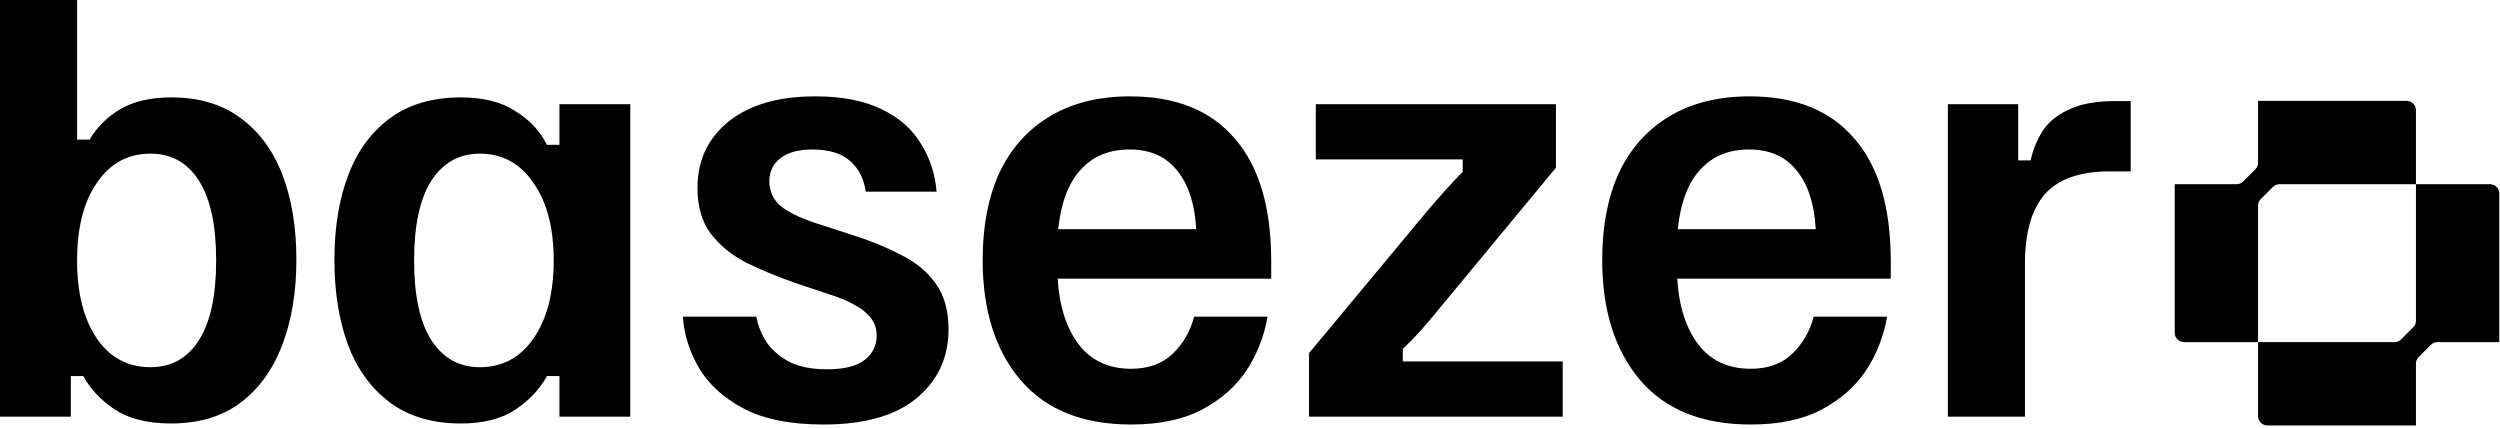
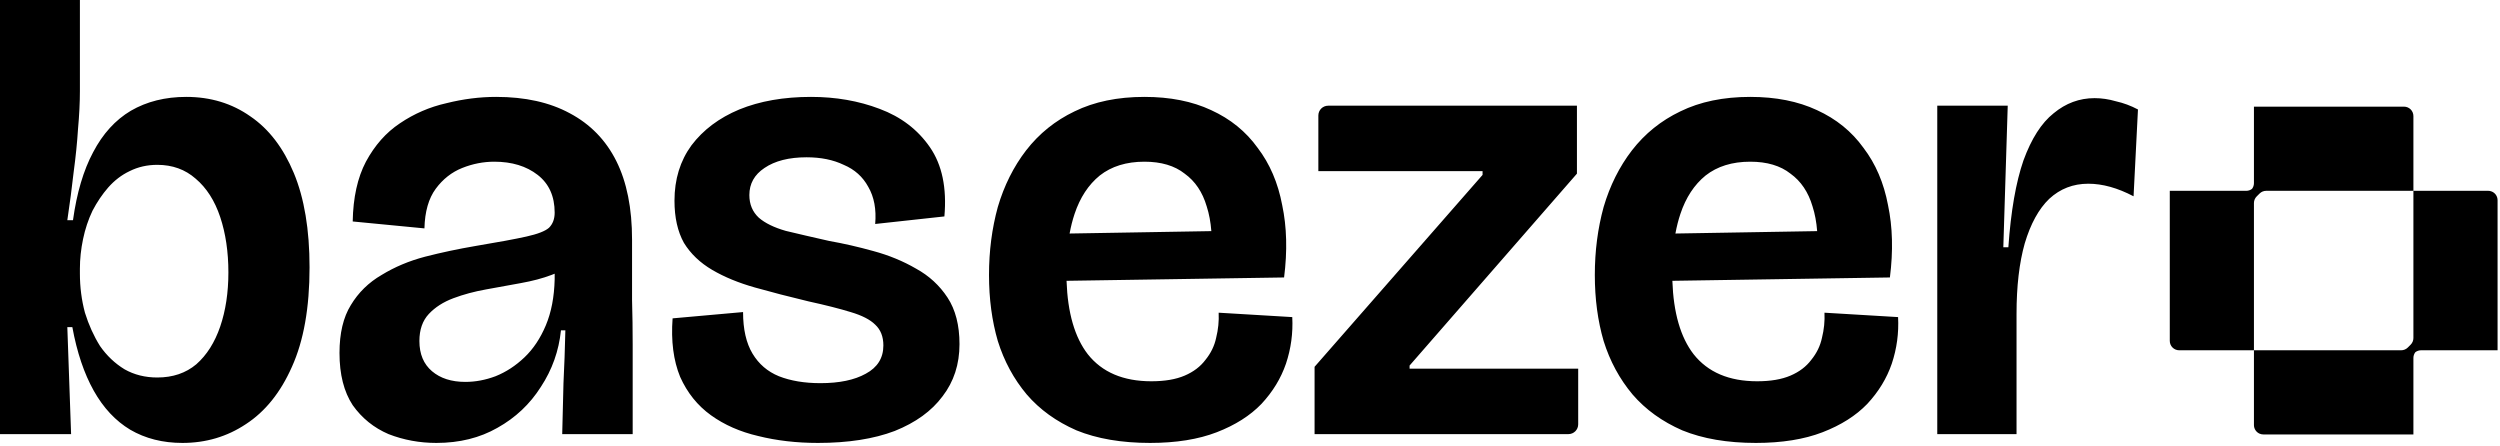
- <svg xmlns="http://www.w3.org/2000/svg" width="538" height="92" viewBox="0 0 538 92" fill="none">
-   <path d="M536.05 39.653C536.117 39.66 536.184 39.67 536.249 39.684C536.379 39.71 536.505 39.749 536.624 39.8C537.342 40.103 537.846 40.814 537.846 41.643V73.621H524.537C524.007 73.621 523.498 73.832 523.123 74.207L520.498 76.833C520.123 77.208 519.912 77.717 519.912 78.247V91.555H487.934C487.795 91.555 487.661 91.54 487.53 91.514C487.4 91.487 487.275 91.448 487.155 91.397C486.437 91.094 485.934 90.383 485.934 89.555V73.621H515.304C515.834 73.621 516.343 73.41 516.718 73.035L519.326 70.427C519.701 70.052 519.912 69.543 519.912 69.013V39.643H535.846C535.915 39.643 535.983 39.647 536.05 39.653ZM175.43 20.737C181.258 20.737 186.042 21.671 189.778 23.539C193.515 25.332 196.316 27.799 198.185 30.938C200.127 34.001 201.249 37.439 201.548 41.25H186.303C185.929 38.485 184.808 36.281 182.94 34.637C181.072 32.993 178.382 32.17 174.87 32.17C171.806 32.17 169.489 32.806 167.92 34.076C166.351 35.272 165.566 36.916 165.566 39.008C165.566 41.1 166.351 42.856 167.92 44.276C169.564 45.621 172.067 46.855 175.43 47.976L183.389 50.554C187.2 51.749 190.675 53.169 193.813 54.812C197.027 56.382 199.53 58.437 201.323 60.977C203.191 63.518 204.126 66.807 204.126 70.842C204.126 76.969 201.809 81.939 197.176 85.75C192.617 89.486 185.967 91.355 177.224 91.355C170.05 91.355 164.296 90.196 159.962 87.88C155.628 85.563 152.414 82.611 150.321 79.024C148.304 75.438 147.183 71.813 146.959 68.151H162.764C163.137 70.169 163.923 72.075 165.118 73.868C166.389 75.587 168.07 76.969 170.162 78.016C172.254 78.987 174.87 79.473 178.008 79.473C181.669 79.473 184.36 78.8 186.079 77.455C187.798 76.11 188.657 74.354 188.657 72.188C188.657 70.245 187.872 68.6 186.303 67.255C184.808 65.91 182.417 64.677 179.129 63.556L171.059 60.866C167.248 59.521 163.736 58.063 160.522 56.494C157.384 54.85 154.842 52.758 152.899 50.217C151.031 47.676 150.098 44.425 150.098 40.465C150.098 34.562 152.302 29.816 156.711 26.23C161.195 22.568 167.434 20.737 175.43 20.737ZM243.189 20.737C253.053 20.737 260.564 23.764 265.72 29.816C270.951 35.795 273.566 44.613 273.566 56.27V59.969H227.608C227.982 65.947 229.514 70.693 232.204 74.205C234.894 77.642 238.632 79.361 243.414 79.361C247.15 79.361 250.139 78.277 252.381 76.11C254.623 73.943 256.155 71.29 256.977 68.151H272.781C272.034 72.411 270.502 76.297 268.186 79.81C265.869 83.247 262.656 86.049 258.546 88.216C254.511 90.308 249.467 91.354 243.414 91.355C233.027 91.355 225.105 88.179 219.65 81.827C214.195 75.401 211.468 66.769 211.468 55.934C211.468 48.685 212.663 42.446 215.055 37.215C217.521 31.984 221.108 27.948 225.815 25.108C230.598 22.194 236.389 20.737 243.189 20.737ZM376.517 20.737C386.381 20.737 393.892 23.764 399.048 29.816C404.279 35.795 406.894 44.613 406.894 56.27V59.969H360.937C361.31 65.947 362.842 70.693 365.532 74.205C368.222 77.642 371.959 79.361 376.741 79.361C380.478 79.361 383.467 78.278 385.709 76.11C387.951 73.943 389.483 71.29 390.305 68.151H406.109C405.362 72.411 403.83 76.297 401.514 79.81C399.197 83.247 395.984 86.049 391.874 88.216C387.839 90.308 382.794 91.355 376.741 91.355C366.354 91.355 358.433 88.179 352.978 81.827C347.522 75.401 344.795 66.769 344.795 55.934C344.795 48.685 345.991 42.446 348.382 37.215C350.848 31.984 354.435 27.948 359.143 25.108C363.925 22.194 369.717 20.737 376.517 20.737ZM16.59 30.041H19.279C20.923 27.276 23.166 25.072 26.005 23.428C28.845 21.784 32.469 20.961 36.878 20.961C42.781 20.961 47.713 22.419 51.674 25.333C55.709 28.247 58.736 32.32 60.754 37.551C62.772 42.782 63.78 48.909 63.78 55.934C63.78 62.809 62.772 68.899 60.754 74.205C58.736 79.511 55.747 83.657 51.786 86.647C47.826 89.636 42.819 91.131 36.766 91.131C31.759 91.131 27.724 90.122 24.66 88.105C21.671 86.087 19.429 83.695 17.935 80.931H15.244V89.674H0V0H16.59V30.041ZM99.204 20.961C103.987 20.961 107.873 21.933 110.862 23.876C113.926 25.744 116.205 28.172 117.699 31.161H120.39V22.418H135.634V89.673H120.39V80.931H117.699C116.205 83.695 113.963 86.087 110.974 88.105C107.985 90.122 104.061 91.131 99.204 91.131C93.077 91.131 87.995 89.635 83.96 86.647C79.925 83.657 76.898 79.51 74.881 74.205C72.938 68.899 71.966 62.809 71.966 55.934C71.966 48.909 72.975 42.782 74.993 37.551C77.011 32.32 80.037 28.247 84.072 25.333C88.108 22.419 93.151 20.961 99.204 20.961ZM458.524 36.878H454.041C447.614 36.878 442.944 38.523 440.029 41.81C437.19 45.099 435.77 50.068 435.77 56.719V89.674H419.18V22.418H434.312V34.524H437.003C437.451 32.357 438.273 30.302 439.469 28.359C440.664 26.416 442.533 24.847 445.073 23.651C447.614 22.381 451.014 21.746 455.273 21.746H458.524V36.878ZM334.837 36.094L309.504 66.694C308.234 68.264 306.963 69.759 305.692 71.179C304.422 72.598 303.152 73.906 301.882 75.102V77.792H336.294V89.673H281.705V75.998L307.15 45.398C308.495 43.828 309.803 42.333 311.073 40.913C312.418 39.419 313.652 38.111 314.772 36.99V34.3H283.162V22.418H334.837V36.094ZM32.395 33.067C27.537 33.067 23.688 35.16 20.849 39.345C18.009 43.455 16.59 49.022 16.59 56.046C16.59 63.07 18.009 68.675 20.849 72.859C23.688 76.969 27.537 79.024 32.395 79.024C36.878 79.024 40.353 77.082 42.819 73.196C45.285 69.31 46.518 63.593 46.518 56.046C46.518 48.498 45.285 42.781 42.819 38.895C40.353 35.01 36.878 33.067 32.395 33.067ZM103.24 33.067C98.831 33.067 95.356 35.01 92.815 38.895C90.349 42.781 89.116 48.498 89.116 56.046C89.116 63.593 90.349 69.311 92.815 73.196C95.356 77.082 98.831 79.024 103.24 79.024C108.097 79.024 111.946 76.969 114.785 72.859C117.699 68.675 119.157 63.07 119.157 56.046C119.157 49.022 117.699 43.455 114.785 39.345C111.946 35.16 108.097 33.068 103.24 33.067ZM517.912 21.709C519.017 21.709 519.912 22.604 519.912 23.709V39.643H490.542C490.012 39.643 489.503 39.853 489.128 40.228L486.52 42.837C486.145 43.212 485.934 43.721 485.934 44.251V73.621H470C468.895 73.621 468 72.726 468 71.621V39.643H481.308C481.838 39.642 482.347 39.432 482.722 39.057L485.348 36.431C485.723 36.056 485.934 35.547 485.934 35.017V21.709H517.912ZM243.077 32.17C238.668 32.17 235.156 33.628 232.541 36.542C229.926 39.382 228.319 43.641 227.721 49.32H257.425C257.126 43.865 255.743 39.643 253.277 36.654C250.886 33.665 247.486 32.17 243.077 32.17ZM376.405 32.17C371.996 32.17 368.484 33.628 365.868 36.542C363.253 39.382 361.647 43.641 361.049 49.32H390.753C390.454 43.865 389.071 39.643 386.605 36.654C384.214 33.665 380.814 32.17 376.405 32.17Z" fill="black" />
+ <svg xmlns="http://www.w3.org/2000/svg" width="511" height="91" viewBox="0 0 511 91" fill="none">
+   <path d="M16.332 18.648C16.332 20.962 16.203 23.534 15.946 26.363C15.775 29.107 15.476 32.064 15.047 35.236C14.704 38.323 14.275 41.581 13.761 45.01H14.918C15.69 39.437 17.061 34.808 19.033 31.121C21.005 27.349 23.577 24.52 26.749 22.634C30.007 20.748 33.78 19.805 38.066 19.805C43.039 19.805 47.411 21.133 51.184 23.791C54.956 26.363 57.913 30.221 60.057 35.365C62.2 40.509 63.272 46.939 63.272 54.655C63.272 62.886 62.072 69.659 59.671 74.975C57.356 80.204 54.227 84.105 50.283 86.677C46.425 89.249 42.095 90.535 37.294 90.535C33.265 90.535 29.706 89.634 26.62 87.834C23.62 86.034 21.134 83.376 19.162 79.861C17.19 76.346 15.732 72.016 14.789 66.872H13.761L14.532 88.734H0V0H16.332V18.648ZM101.414 19.805C107.33 19.805 112.346 20.919 116.461 23.148C120.662 25.378 123.833 28.635 125.977 32.922C128.12 37.209 129.192 42.567 129.192 48.997V61.343C129.278 64.343 129.32 67.387 129.32 70.474V88.734H114.917C115.003 85.219 115.089 81.748 115.175 78.318C115.346 74.889 115.475 71.288 115.561 67.516H114.66C114.231 71.716 112.86 75.575 110.545 79.09C108.316 82.605 105.358 85.391 101.672 87.448C98.071 89.506 93.913 90.535 89.197 90.535C85.768 90.535 82.51 89.935 79.424 88.734C76.423 87.448 73.979 85.477 72.093 82.819C70.292 80.076 69.393 76.518 69.393 72.145C69.393 68.116 70.164 64.857 71.707 62.371C73.25 59.799 75.351 57.741 78.009 56.198C80.666 54.569 83.624 53.326 86.882 52.469C90.225 51.611 93.655 50.883 97.17 50.283C101.8 49.512 105.272 48.868 107.587 48.353C109.902 47.839 111.445 47.239 112.217 46.554C112.988 45.782 113.374 44.753 113.374 43.467C113.374 40.123 112.217 37.551 109.902 35.751C107.588 33.951 104.629 33.051 101.028 33.051C98.799 33.051 96.613 33.479 94.47 34.336C92.326 35.193 90.526 36.608 89.068 38.58C87.611 40.552 86.84 43.252 86.754 46.682L72.093 45.268C72.178 40.381 73.079 36.309 74.794 33.051C76.594 29.707 78.909 27.092 81.738 25.206C84.653 23.234 87.826 21.862 91.255 21.091C94.684 20.233 98.07 19.805 101.414 19.805ZM165.771 19.805C170.829 19.805 175.502 20.619 179.788 22.248C184.161 23.877 187.59 26.492 190.076 30.093C192.562 33.694 193.549 38.408 193.034 44.238L178.889 45.782C179.146 42.782 178.674 40.252 177.474 38.194C176.359 36.137 174.687 34.636 172.458 33.693C170.315 32.665 167.786 32.15 164.871 32.15C161.27 32.15 158.398 32.879 156.255 34.336C154.197 35.708 153.168 37.551 153.168 39.866C153.168 41.752 153.811 43.296 155.097 44.496C156.383 45.611 158.226 46.51 160.627 47.196C163.113 47.796 166.071 48.482 169.5 49.254C172.415 49.768 175.417 50.454 178.503 51.312C181.675 52.169 184.59 53.369 187.247 54.912C189.905 56.37 192.049 58.342 193.678 60.828C195.307 63.314 196.121 66.487 196.121 70.345C196.121 74.46 194.963 78.018 192.648 81.019C190.419 84.019 187.162 86.377 182.875 88.092C178.588 89.721 173.358 90.535 167.186 90.535C162.813 90.535 158.741 90.063 154.969 89.12C151.282 88.263 148.067 86.849 145.323 84.877C142.58 82.905 140.479 80.29 139.021 77.032C137.65 73.689 137.136 69.702 137.479 65.072L151.882 63.786C151.882 67.301 152.526 70.13 153.812 72.273C155.097 74.417 156.897 75.96 159.212 76.903C161.612 77.846 164.442 78.318 167.7 78.318C171.558 78.318 174.644 77.675 176.959 76.389C179.36 75.103 180.561 73.174 180.561 70.602C180.56 68.802 180.003 67.387 178.889 66.358C177.86 65.33 176.188 64.472 173.873 63.786C171.644 63.1 168.772 62.371 165.257 61.6C161.313 60.657 157.669 59.714 154.325 58.77C150.982 57.828 148.067 56.627 145.581 55.17C143.095 53.712 141.166 51.869 139.794 49.64C138.508 47.325 137.864 44.453 137.864 41.023C137.864 36.651 139.022 32.879 141.337 29.707C143.737 26.535 146.995 24.091 151.11 22.376C155.311 20.661 160.199 19.805 165.771 19.805ZM233.918 19.805C239.148 19.805 243.692 20.704 247.55 22.505C251.493 24.305 254.665 26.877 257.065 30.221C259.552 33.479 261.224 37.38 262.081 41.924C263.024 46.382 263.153 51.312 262.467 56.713L218.003 57.397C218.227 63.945 219.674 68.947 222.344 72.402C225.259 76.089 229.588 77.932 235.332 77.932C238.076 77.932 240.348 77.546 242.148 76.774C243.949 76.003 245.363 74.931 246.392 73.56C247.506 72.188 248.235 70.688 248.578 69.059C249.007 67.344 249.178 65.63 249.093 63.915L264.139 64.814C264.31 68.072 263.881 71.245 262.853 74.331C261.824 77.332 260.153 80.075 257.838 82.561C255.523 84.962 252.479 86.891 248.707 88.349C244.935 89.806 240.391 90.535 235.075 90.535C229.245 90.535 224.229 89.678 220.028 87.963C215.913 86.162 212.527 83.719 209.869 80.633C207.211 77.461 205.239 73.816 203.953 69.701C202.753 65.586 202.153 61.085 202.153 56.198C202.153 51.312 202.753 46.682 203.953 42.31C205.239 37.937 207.168 34.079 209.74 30.735C212.398 27.306 215.699 24.648 219.643 22.762C223.672 20.79 228.431 19.805 233.918 19.805ZM357.746 19.805C362.976 19.805 367.52 20.705 371.378 22.505C375.322 24.305 378.494 26.877 380.895 30.221C383.381 33.479 385.053 37.38 385.91 41.924C386.853 46.382 386.982 51.312 386.296 56.713L341.832 57.397C342.056 63.945 343.503 68.947 346.173 72.402C349.088 76.089 353.417 77.932 359.161 77.932C361.905 77.932 364.176 77.546 365.977 76.774C367.777 76.003 369.192 74.931 370.221 73.56C371.335 72.188 372.064 70.688 372.407 69.059C372.836 67.344 373.008 65.629 372.922 63.915L387.968 64.814C388.139 68.072 387.71 71.245 386.682 74.331C385.653 77.332 383.981 80.075 381.666 82.561C379.351 84.962 376.307 86.891 372.535 88.349C368.763 89.806 364.219 90.535 358.904 90.535C353.074 90.535 348.058 89.678 343.857 87.963C339.742 86.162 336.356 83.719 333.698 80.633C331.04 77.461 329.068 73.816 327.782 69.701C326.582 65.586 325.982 61.085 325.982 56.198C325.982 51.312 326.582 46.682 327.782 42.31C329.068 37.937 330.997 34.079 333.569 30.735C336.227 27.306 339.528 24.648 343.472 22.762C347.501 20.79 352.259 19.805 357.746 19.805ZM508.78 39.013C508.845 39.019 508.909 39.029 508.972 39.042C509.096 39.068 509.217 39.105 509.331 39.153C510.02 39.444 510.503 40.126 510.503 40.921V71.597H494.858C494.436 71.597 494.028 71.737 493.696 71.99C493.441 72.323 493.3 72.732 493.3 73.156V88.8H462.624C462.492 88.8 462.362 88.786 462.237 88.761C462.113 88.735 461.992 88.698 461.878 88.649C461.189 88.358 460.706 87.675 460.706 86.881V71.597H490.798C491.306 71.597 491.795 71.395 492.154 71.035L492.738 70.451C493.098 70.091 493.3 69.603 493.3 69.095V39.003H508.584C508.65 39.003 508.716 39.006 508.78 39.013ZM322.326 35.494L288.118 74.717V75.36H322.583V86.734C322.583 87.839 321.688 88.734 320.583 88.734H268.699V74.975L303.036 35.751V34.98H269.471V23.605C269.471 22.5 270.366 21.605 271.471 21.605H322.326V35.494ZM428.127 20.061C429.584 20.062 431.042 20.276 432.499 20.704C434.042 21.047 435.543 21.604 437 22.376L436.1 40.123C434.471 39.266 432.885 38.623 431.342 38.194C429.799 37.766 428.298 37.552 426.841 37.552C423.754 37.552 421.096 38.58 418.867 40.638C416.724 42.695 415.052 45.739 413.852 49.769C412.737 53.712 412.18 58.514 412.18 64.172V88.734H395.977V21.605H410.38L409.479 50.54H410.508C411.022 43.167 412.052 37.251 413.595 32.793C415.224 28.335 417.281 25.12 419.768 23.148C422.254 21.091 425.041 20.061 428.127 20.061ZM113.374 55.945C113.167 56.033 112.953 56.118 112.731 56.198C110.931 56.884 108.83 57.441 106.43 57.87C104.115 58.299 101.757 58.728 99.356 59.156C96.956 59.585 94.727 60.185 92.669 60.957C90.612 61.729 88.94 62.8 87.654 64.172C86.368 65.543 85.725 67.387 85.725 69.701C85.725 72.359 86.582 74.417 88.297 75.874C90.011 77.331 92.283 78.061 95.112 78.061C97.17 78.061 99.228 77.675 101.285 76.903C103.429 76.046 105.401 74.76 107.201 73.045C109.002 71.33 110.459 69.144 111.573 66.486C112.688 63.829 113.288 60.699 113.374 57.099V55.945ZM32.15 33.693C30.093 33.693 28.207 34.122 26.492 34.98C24.863 35.751 23.405 36.866 22.119 38.323C20.919 39.695 19.847 41.281 18.904 43.081C18.047 44.881 17.404 46.811 16.976 48.868C16.547 50.926 16.332 52.94 16.332 54.912V55.941C16.332 58.685 16.675 61.343 17.361 63.915C18.133 66.401 19.161 68.673 20.447 70.731C21.819 72.702 23.491 74.288 25.463 75.488C27.435 76.603 29.664 77.16 32.15 77.16C35.322 77.16 37.981 76.26 40.124 74.46C42.267 72.574 43.896 70.002 45.011 66.744C46.125 63.486 46.683 59.8 46.683 55.685C46.683 51.484 46.125 47.711 45.011 44.367C43.896 41.024 42.224 38.409 39.995 36.523C37.852 34.636 35.237 33.693 32.15 33.693ZM491.382 21.8C492.441 21.8 493.3 22.659 493.3 23.719V39.003H463.208C462.699 39.003 462.211 39.205 461.852 39.565L461.268 40.148C460.908 40.508 460.706 40.996 460.706 41.505V71.597H445.422C444.362 71.597 443.503 70.738 443.503 69.679V39.003H459.146C459.57 39.003 459.977 38.861 460.31 38.606C460.564 38.274 460.706 37.867 460.706 37.443V21.8H491.382ZM233.918 33.051C230.231 33.051 227.188 33.994 224.787 35.88C222.472 37.766 220.757 40.381 219.643 43.725C219.225 44.976 218.886 46.312 218.625 47.732L247.598 47.241C247.456 45.391 247.142 43.703 246.649 42.181C245.792 39.266 244.292 37.037 242.148 35.494C240.091 33.865 237.347 33.051 233.918 33.051ZM357.746 33.051C354.06 33.051 351.017 33.994 348.616 35.88C346.301 37.766 344.586 40.381 343.472 43.725C343.054 44.976 342.715 46.312 342.454 47.732L371.427 47.241C371.285 45.391 370.971 43.703 370.479 42.181C369.621 39.266 368.12 37.037 365.977 35.494C363.919 33.865 361.175 33.051 357.746 33.051Z" fill="black" />
</svg>
